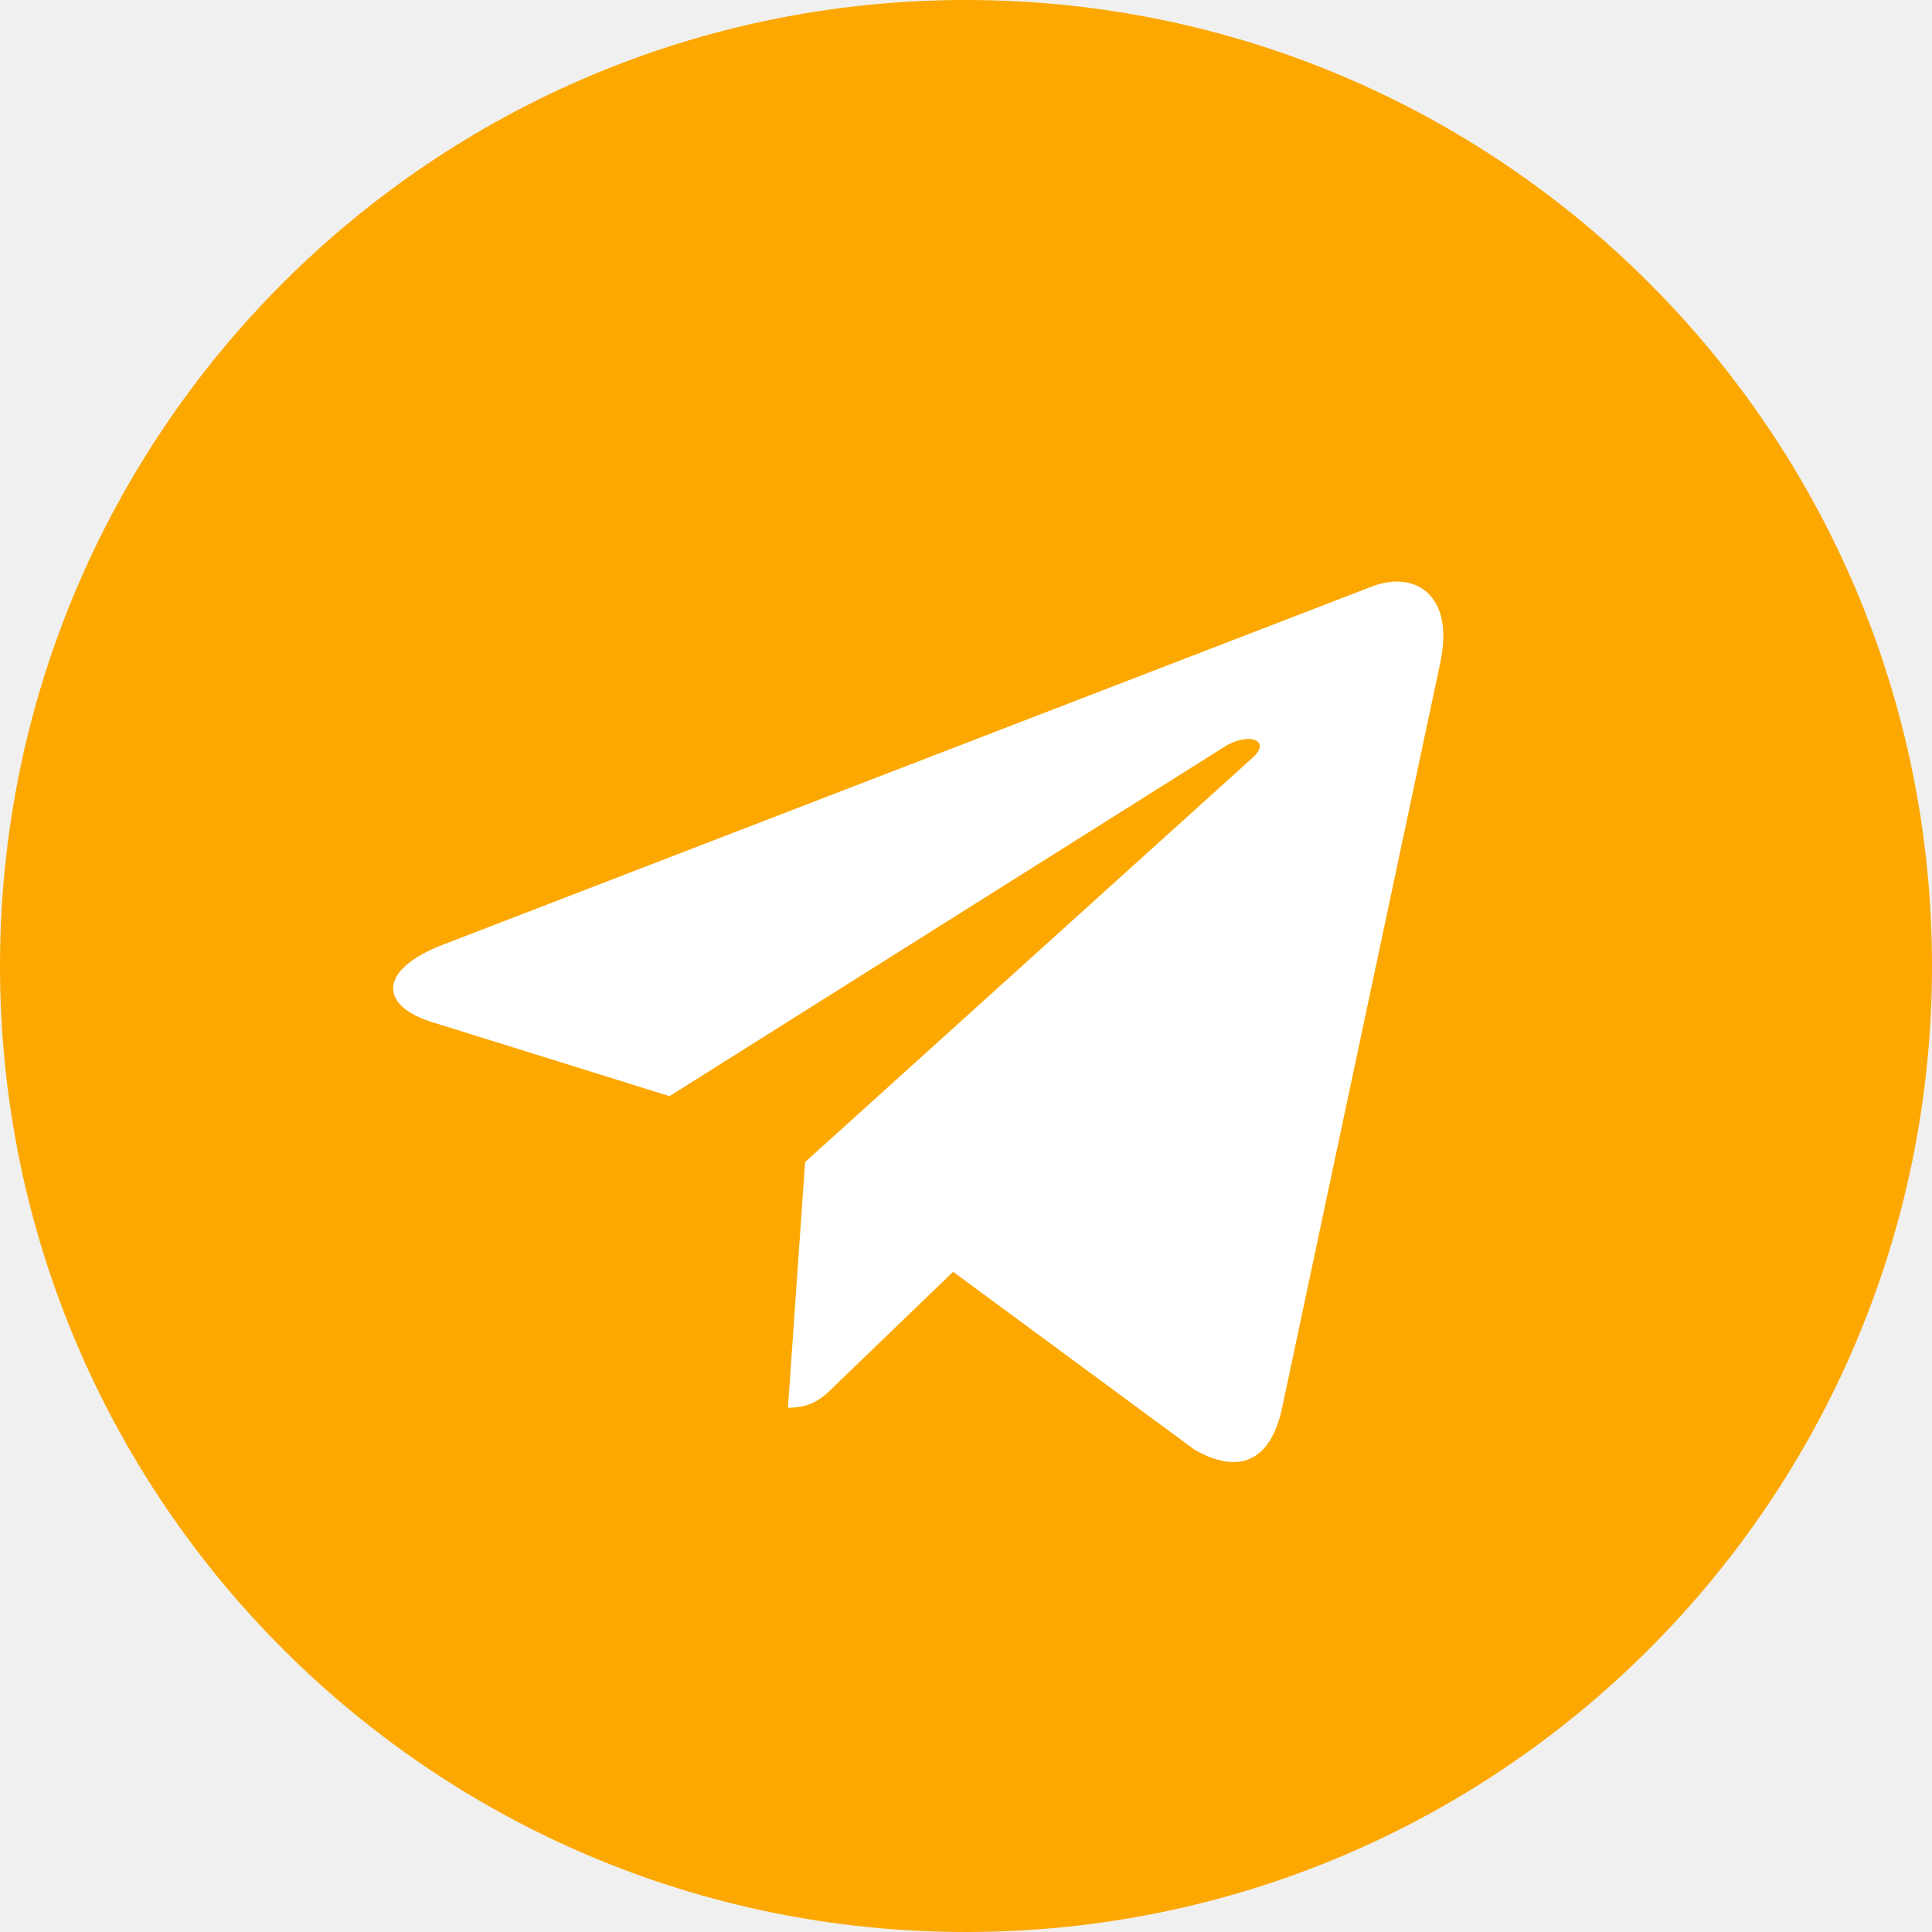
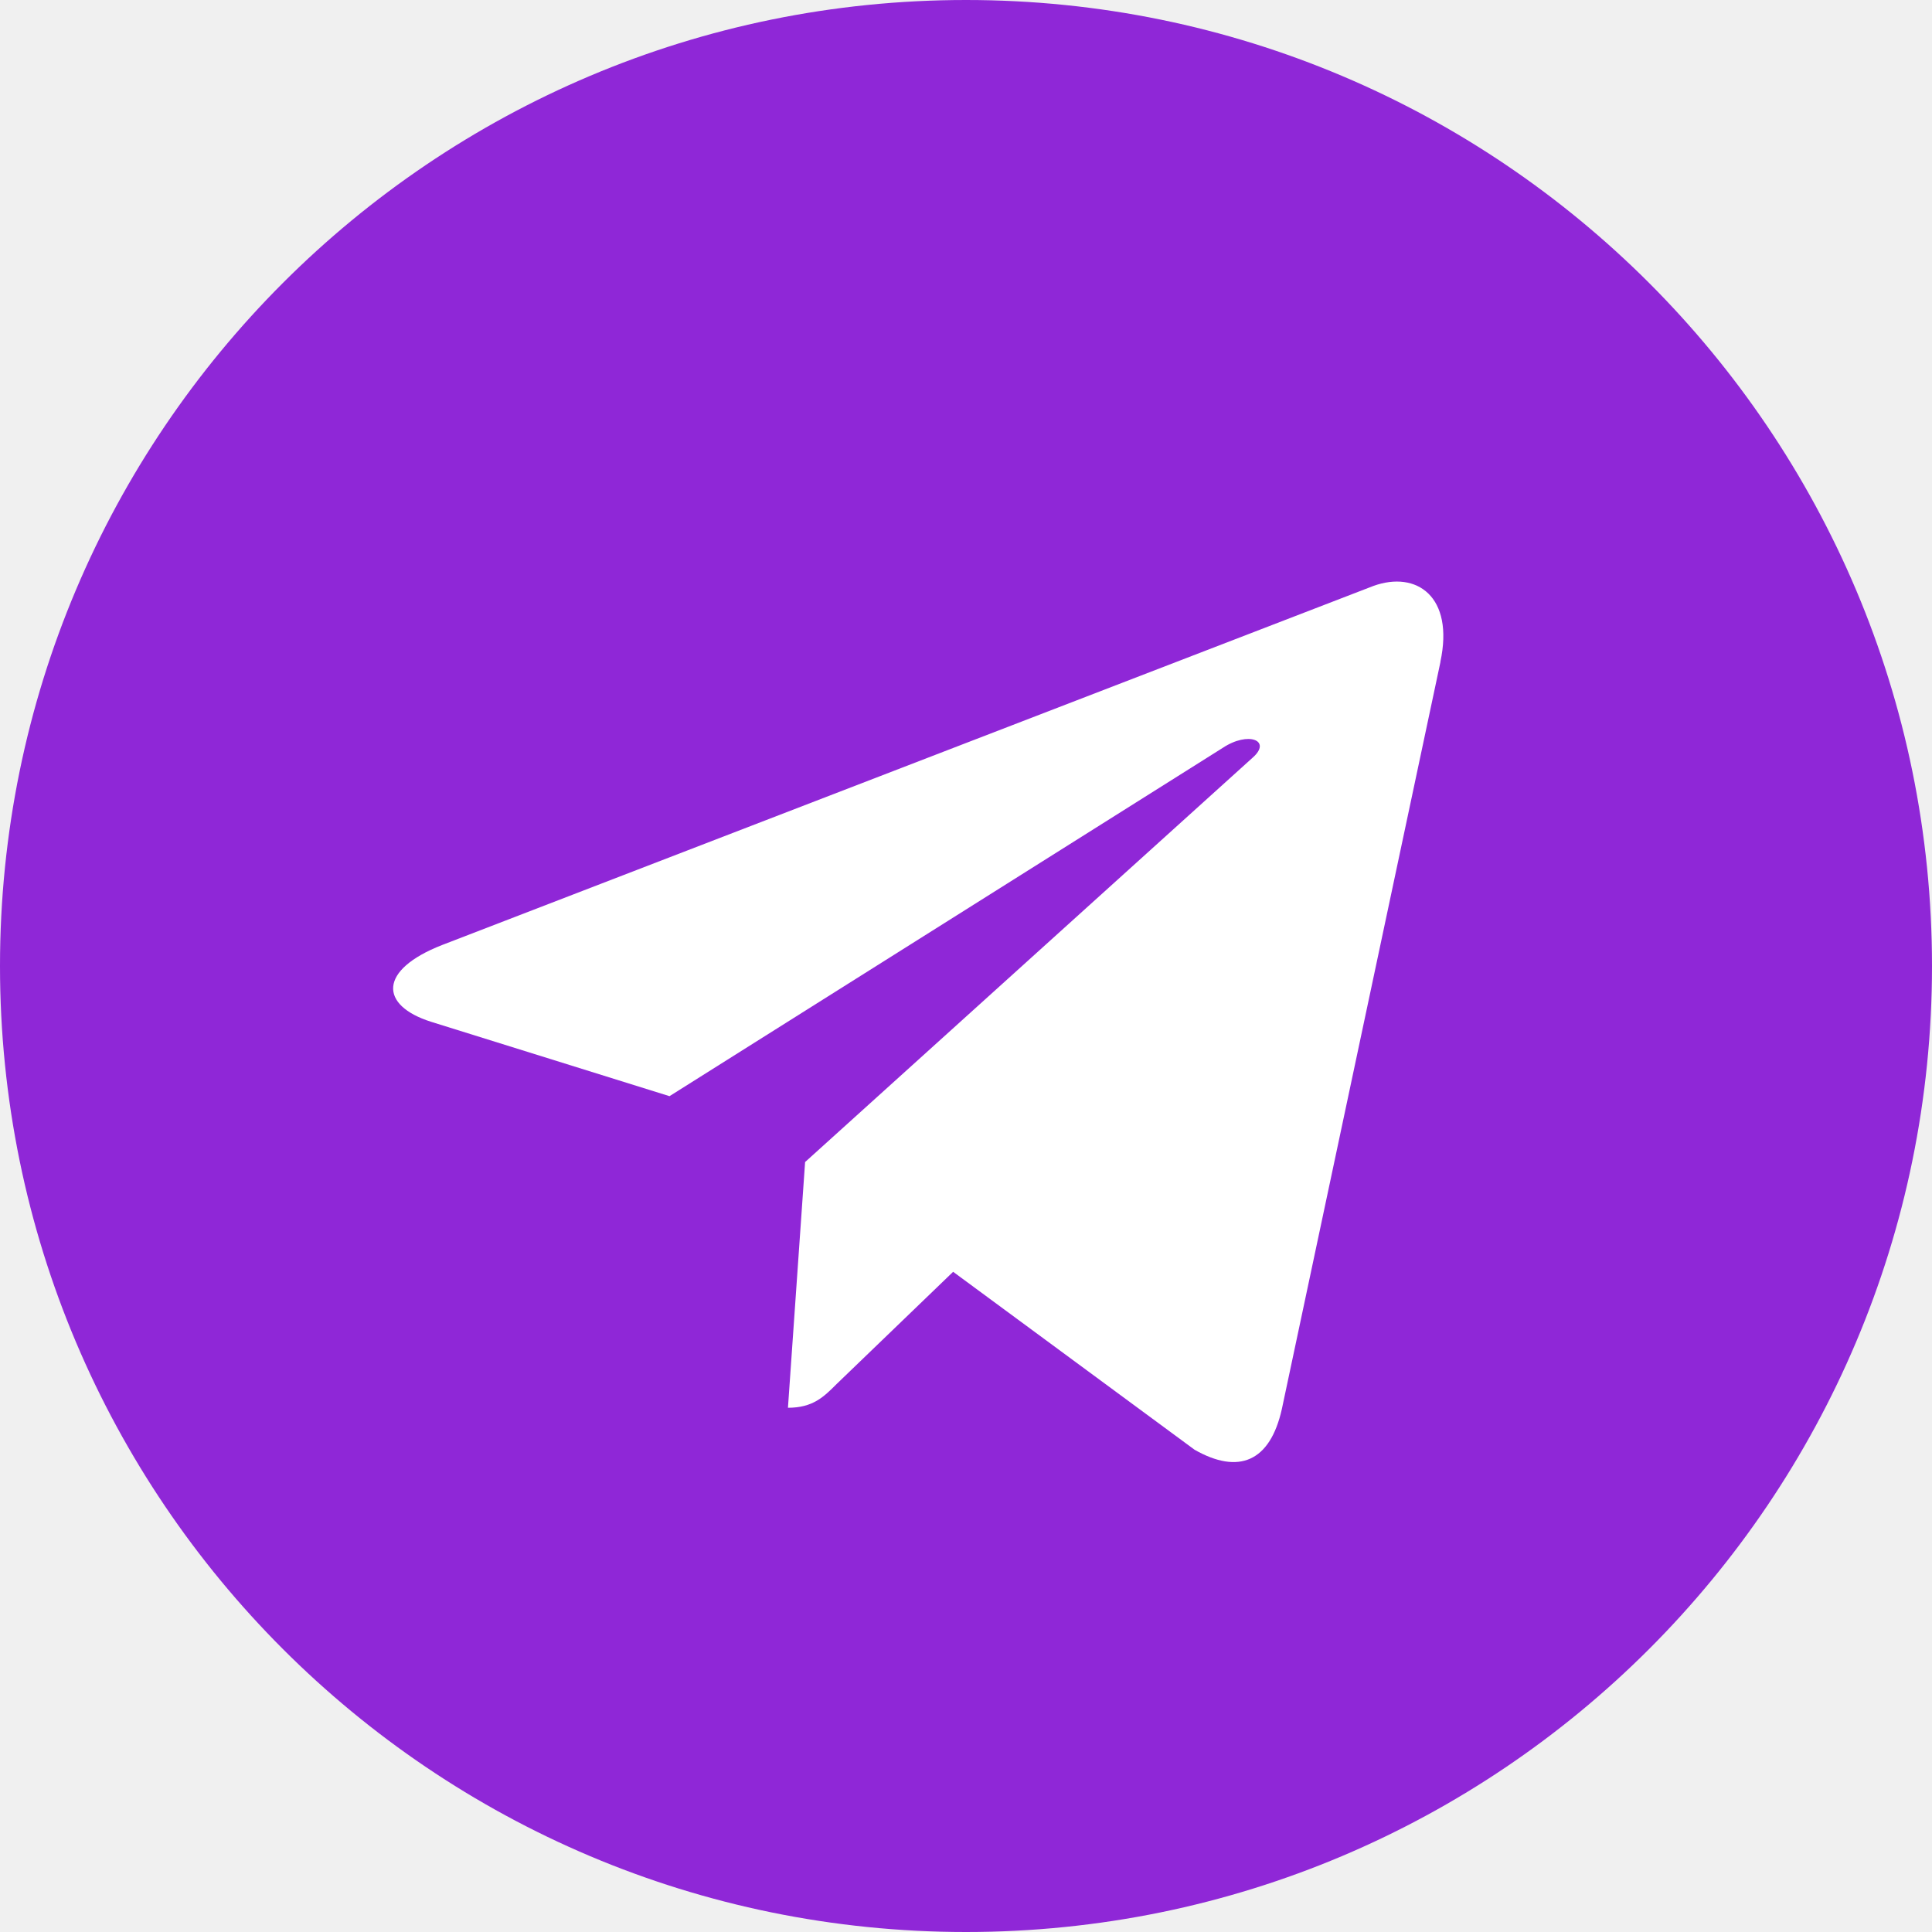
<svg xmlns="http://www.w3.org/2000/svg" width="32" height="32" viewBox="0 0 32 32" fill="none">
-   <path d="M16 32C24.837 32 32 24.837 32 16C32 7.163 24.837 0 16 0C7.163 0 0 7.163 0 16C0 24.837 7.163 32 16 32Z" fill="#FCA800" />
+   <path d="M16 32C24.837 32 32 24.837 32 16C32 7.163 24.837 0 16 0C7.163 0 0 7.163 0 16C0 24.837 7.163 32 16 32Z" fill="#8F27D7" />
  <path d="M7.321 15.653L22.748 9.705C23.464 9.447 24.089 9.88 23.857 10.963L23.859 10.961L21.232 23.336C21.037 24.213 20.516 24.427 19.787 24.013L15.787 21.065L13.857 22.924C13.644 23.137 13.464 23.317 13.051 23.317L13.335 19.247L20.748 12.549C21.071 12.265 20.676 12.105 20.251 12.388L11.089 18.156L7.14 16.924C6.283 16.652 6.264 16.067 7.321 15.653Z" fill="white" />
</svg>
